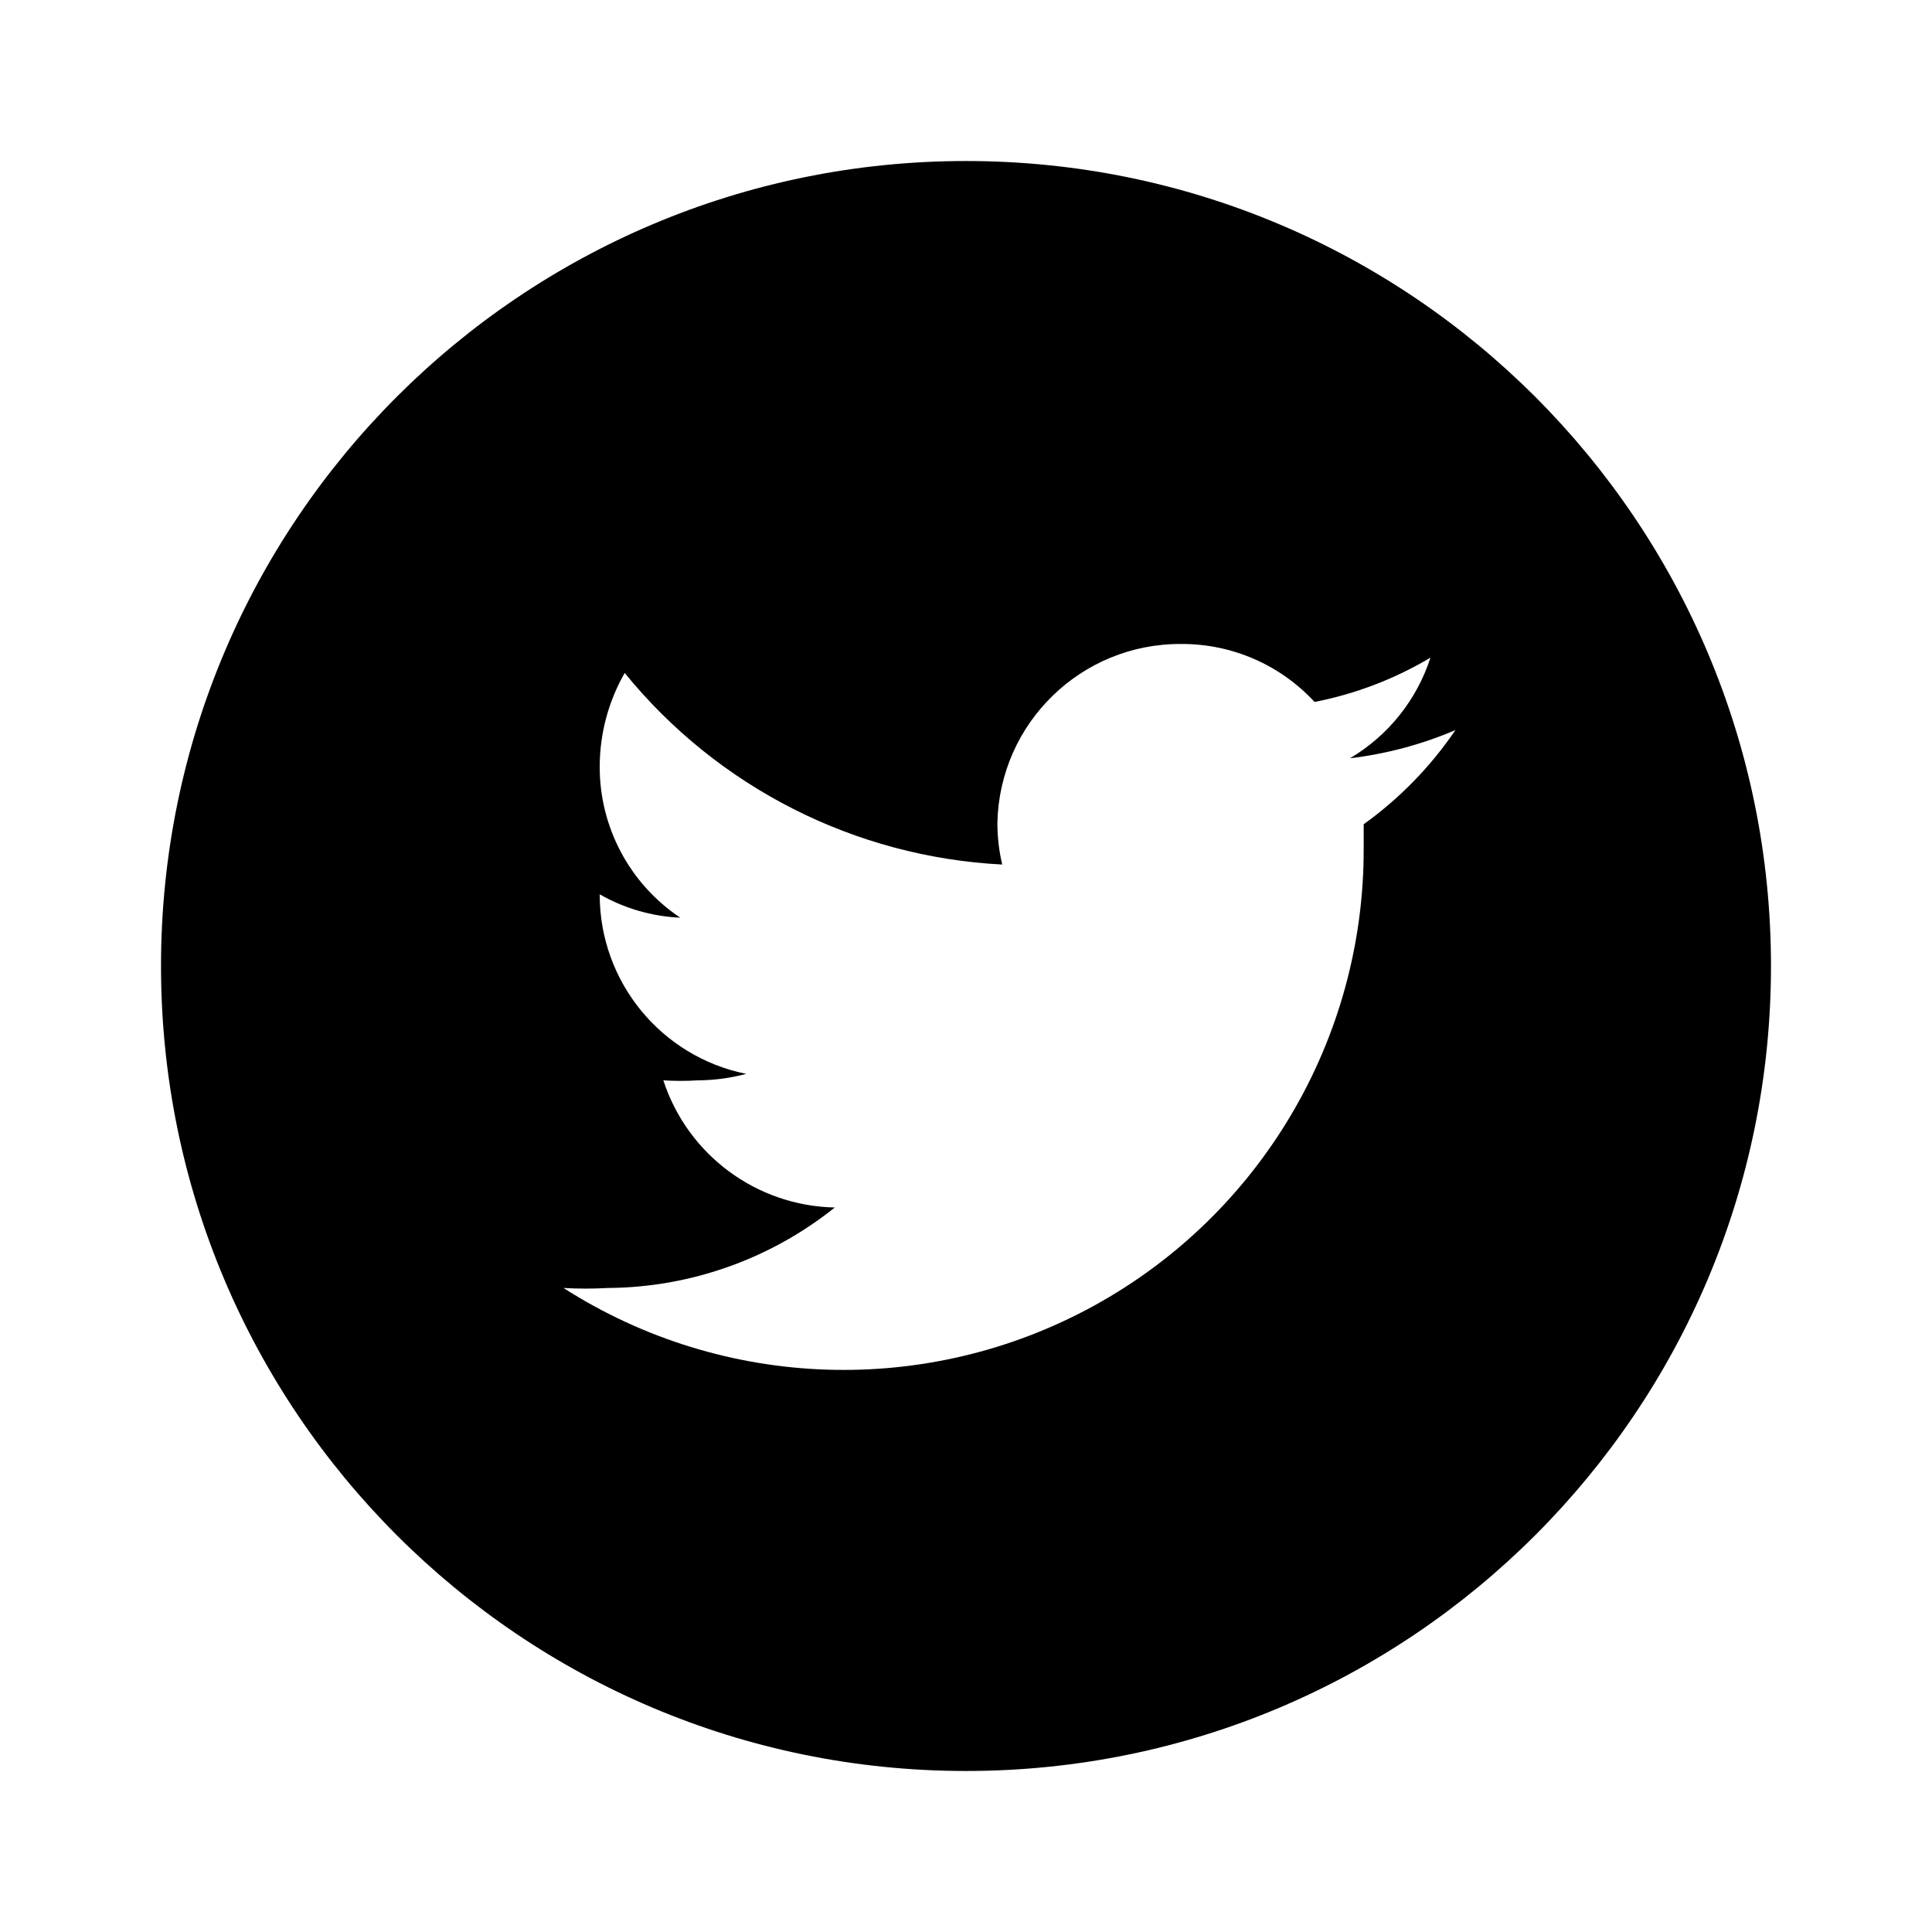
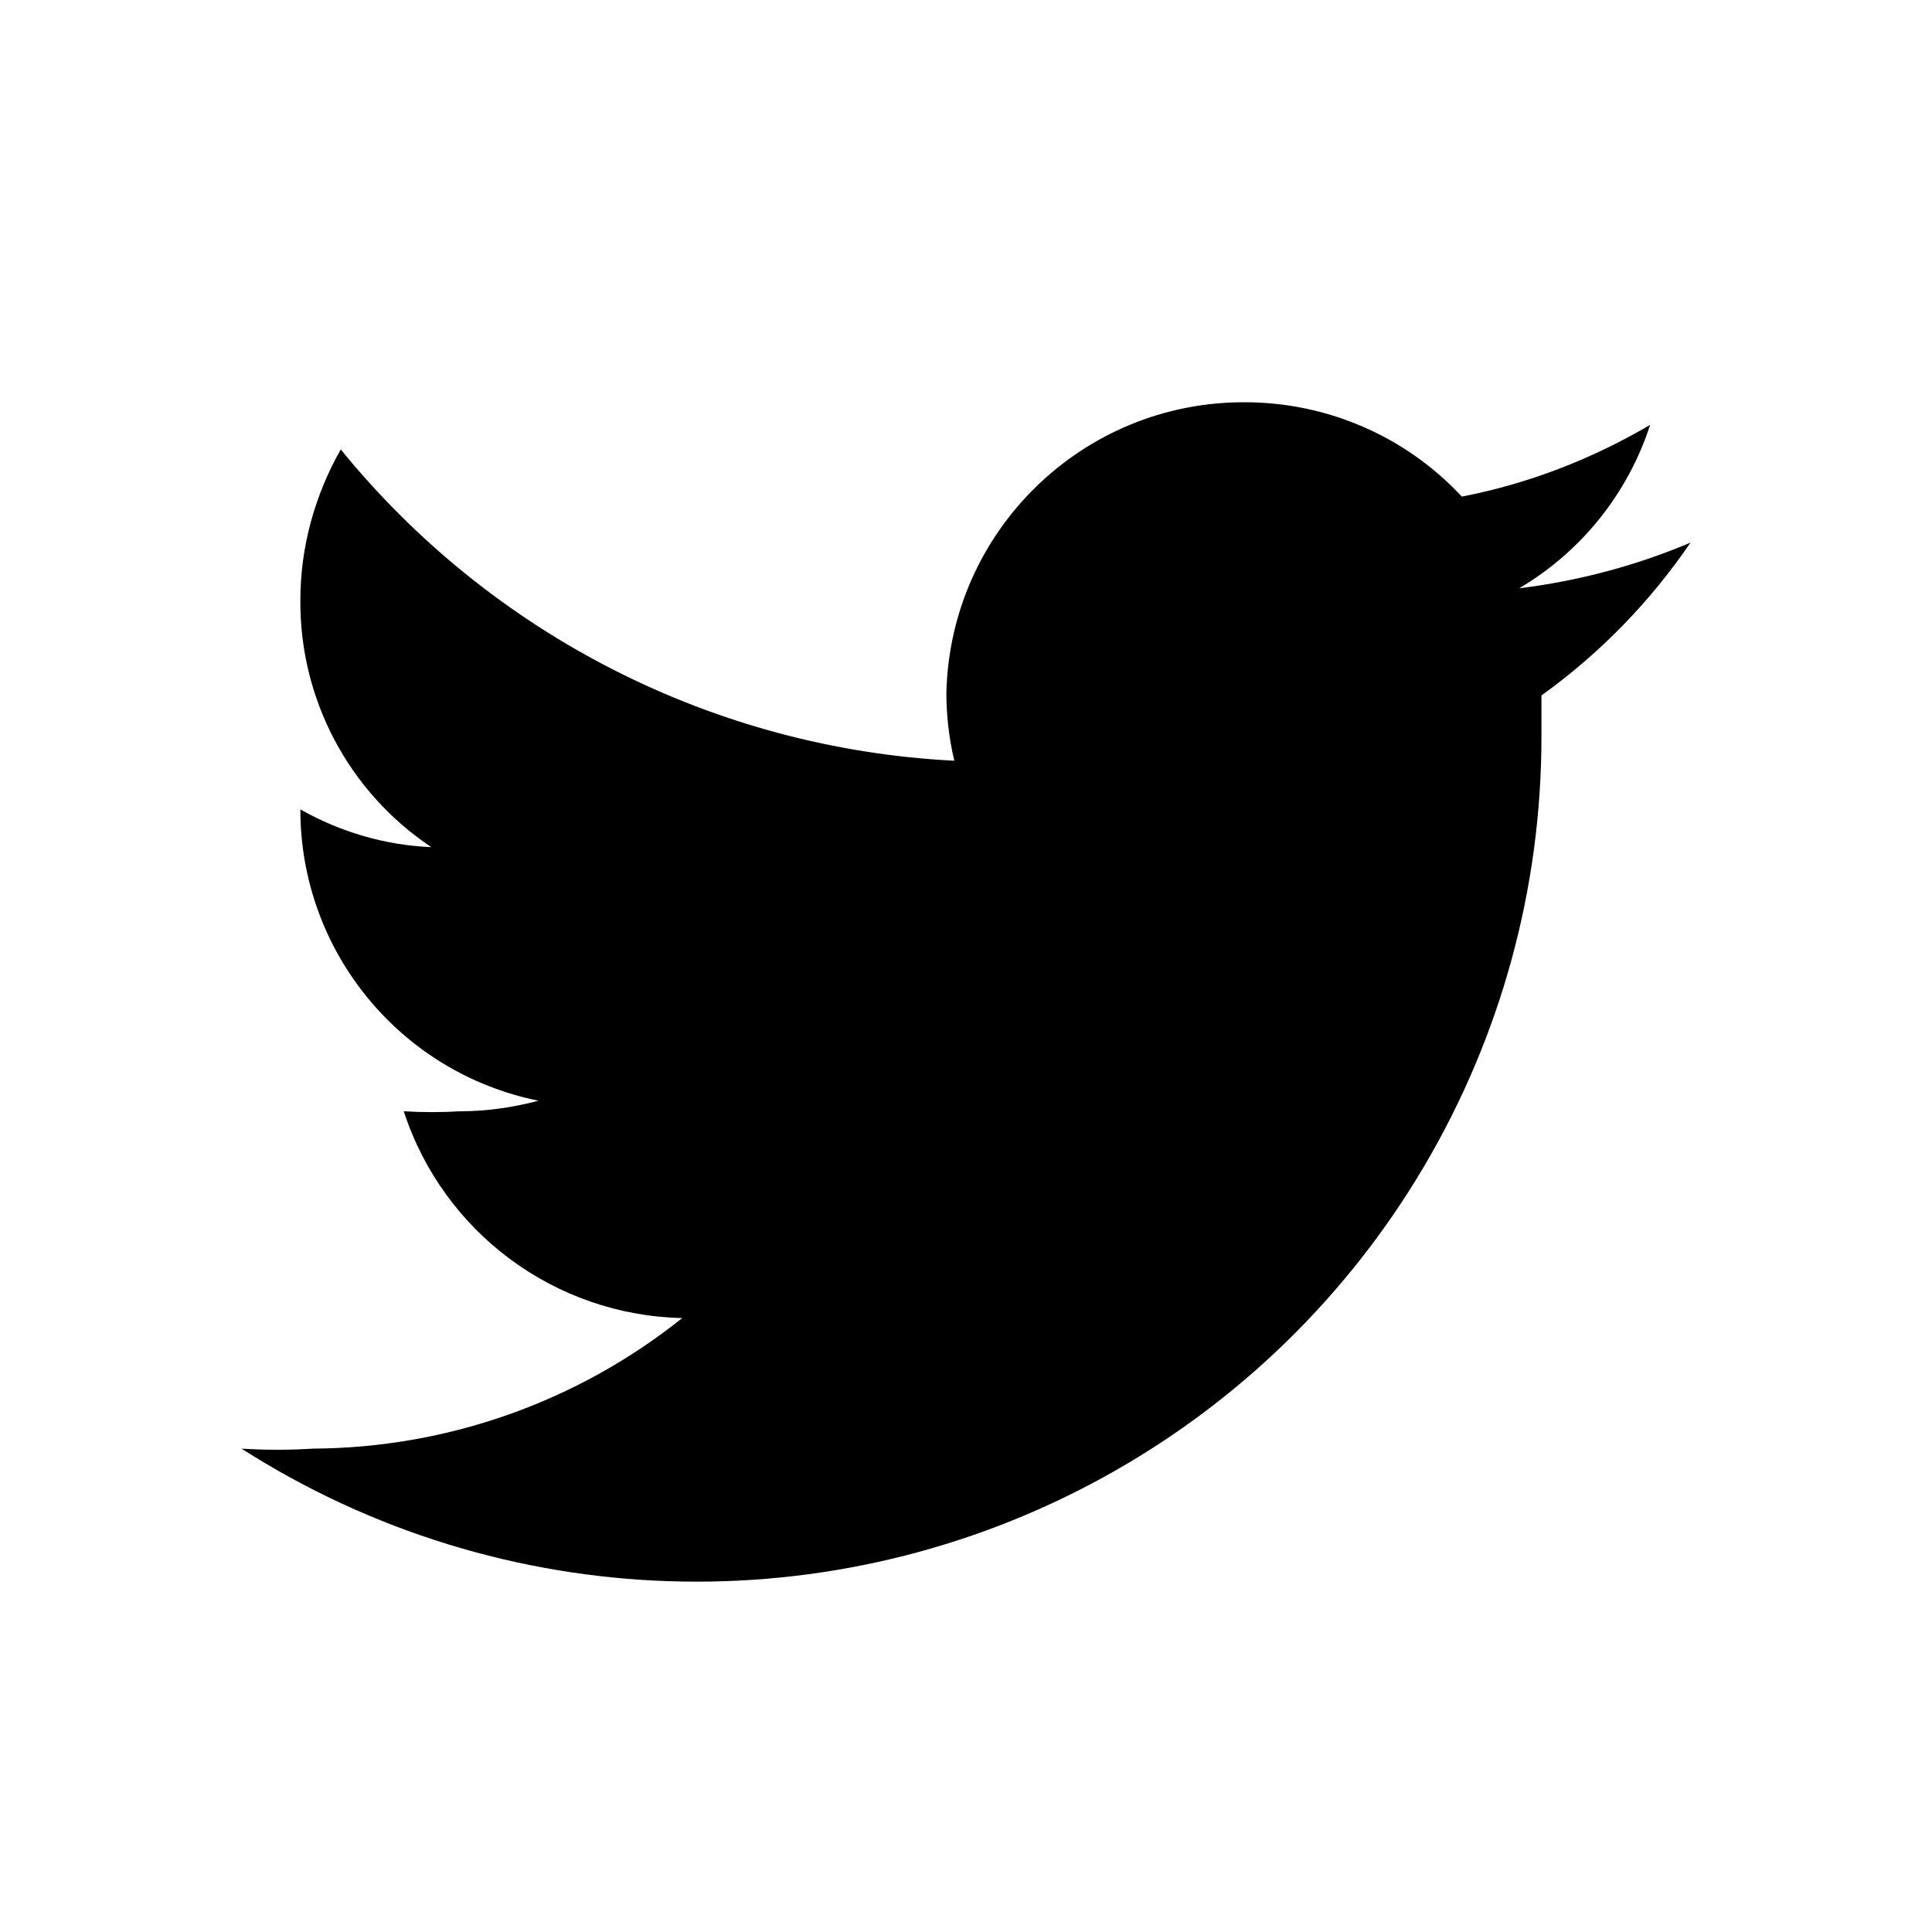
<svg xmlns="http://www.w3.org/2000/svg" viewBox="0 0 512 512">
-   <path d="M256 42.67c-117.82 0-213.33 95.5-213.33 213.33 0 117.82 95.5 213.33 213.33 213.33 117.82 0 213.33-95.5 213.33-213.33A213.33 213.33 0 0 0 256 42.67zm105.39 175.78v6.4a137.81 137.81 0 0 1-212.06 116.48c3.91.22 7.83.22 11.74 0A97.28 97.28 0 0 0 221.23 320a48.85 48.85 0 0 1-45.44-33.7c3.05.2 6.12.2 9.17 0 4.32-.02 8.62-.6 12.8-1.71A48.43 48.43 0 0 1 158.93 237a46.93 46.93 0 0 0 21.34 6.19 48 48 0 0 1-21.34-40.32 50.13 50.13 0 0 1 6.62-24.53 138.03 138.03 0 0 0 100.05 50.77 47.79 47.79 0 0 1-1.28-11.1 48.43 48.43 0 0 1 48.64-47.35 47.8 47.8 0 0 1 35.41 15.36 95.57 95.57 0 0 0 30.72-11.74 48.21 48.21 0 0 1-21.33 26.67 101.97 101.97 0 0 0 27.95-7.47 100.05 100.05 0 0 1-24.32 24.96z" />
+   <path d="M408.5 184.3v10.4A223.9 223.9 0 0 1 64 383.9c6.3.4 12.7.4 19 0a158 158 0 0 0 97.8-34.6 79.4 79.4 0 0 1-73.8-54.8c5 .3 10 .3 14.9 0 7 0 14-1 20.8-2.8a78.7 78.7 0 0 1-63.1-77.2c10.6 6 22.5 9.5 34.7 10A78 78 0 0 1 79.6 159c0-14 3.8-27.7 10.7-39.9 40.1 49.3 99.2 79.3 162.6 82.5-1.4-5.9-2.1-12-2.1-18 1-42.9 36.1-77.1 79-77 21.9 0 42.7 9 57.6 25 17.6-3.4 34.4-9.9 49.9-19a78.3 78.3 0 0 1-34.7 43.3c15.6-1.9 31-6 45.4-12.1a162.5 162.5 0 0 1-39.5 40.5z" fill-rule="nonzero" />
</svg>
